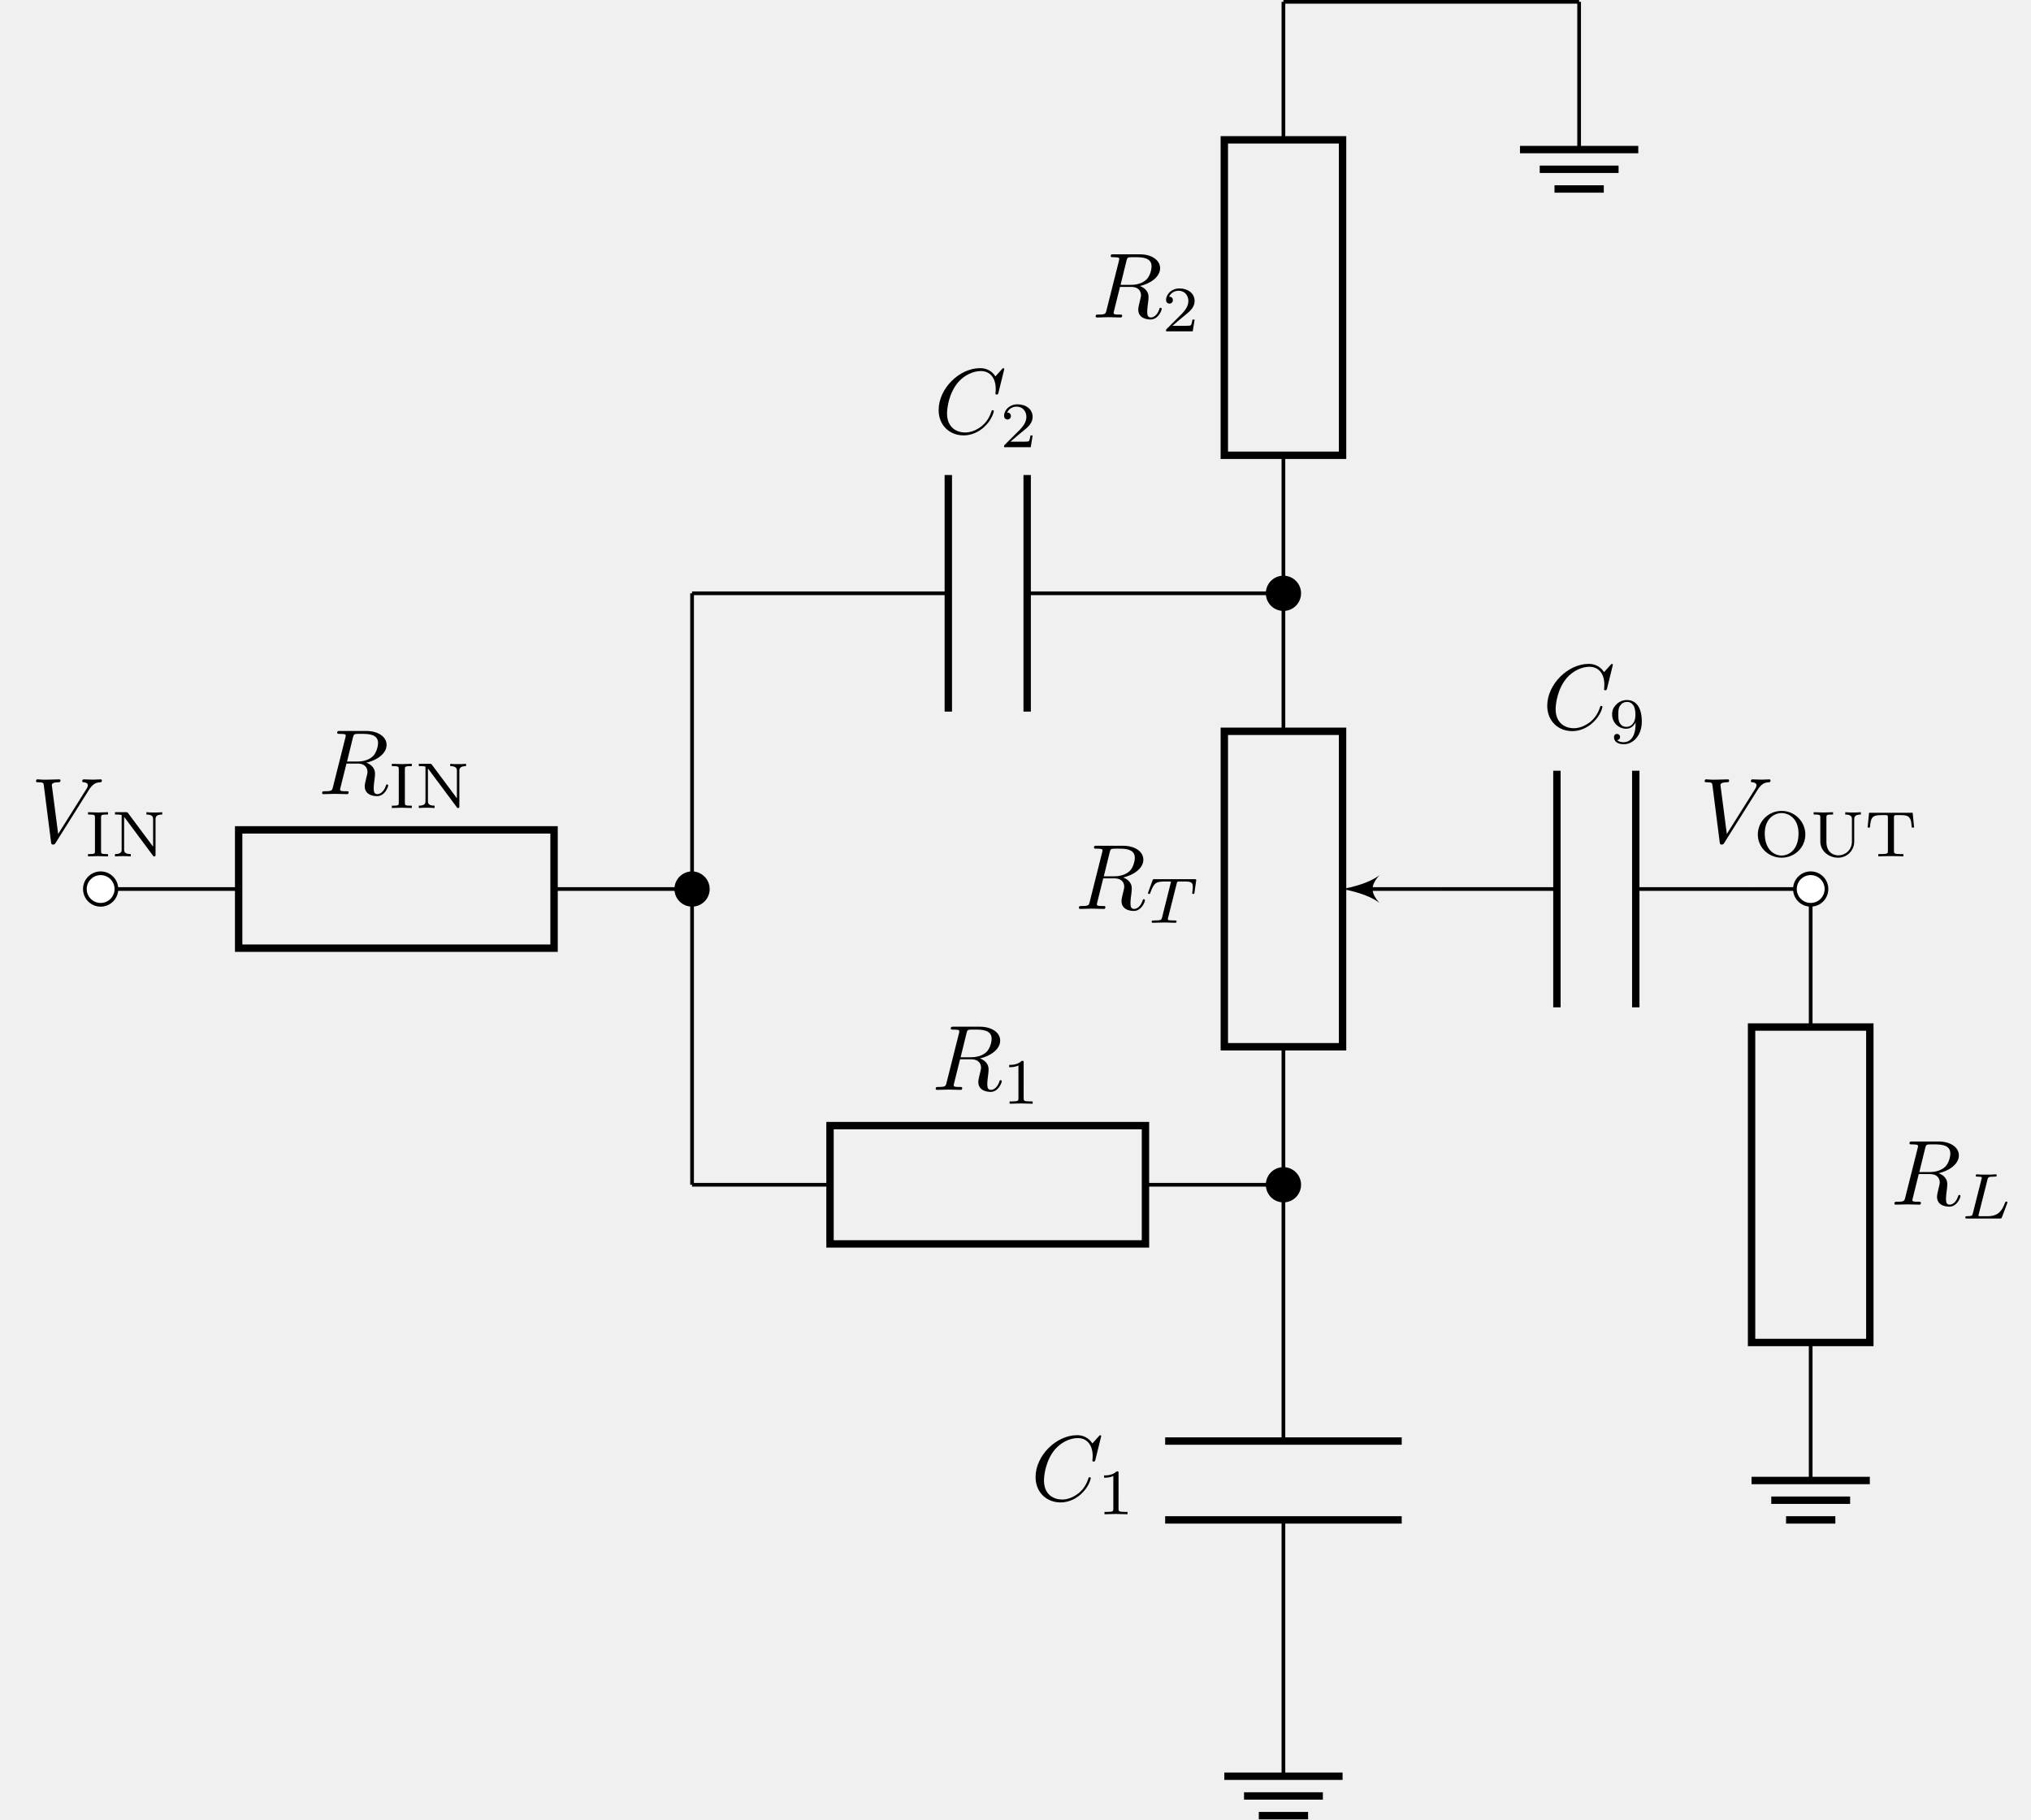
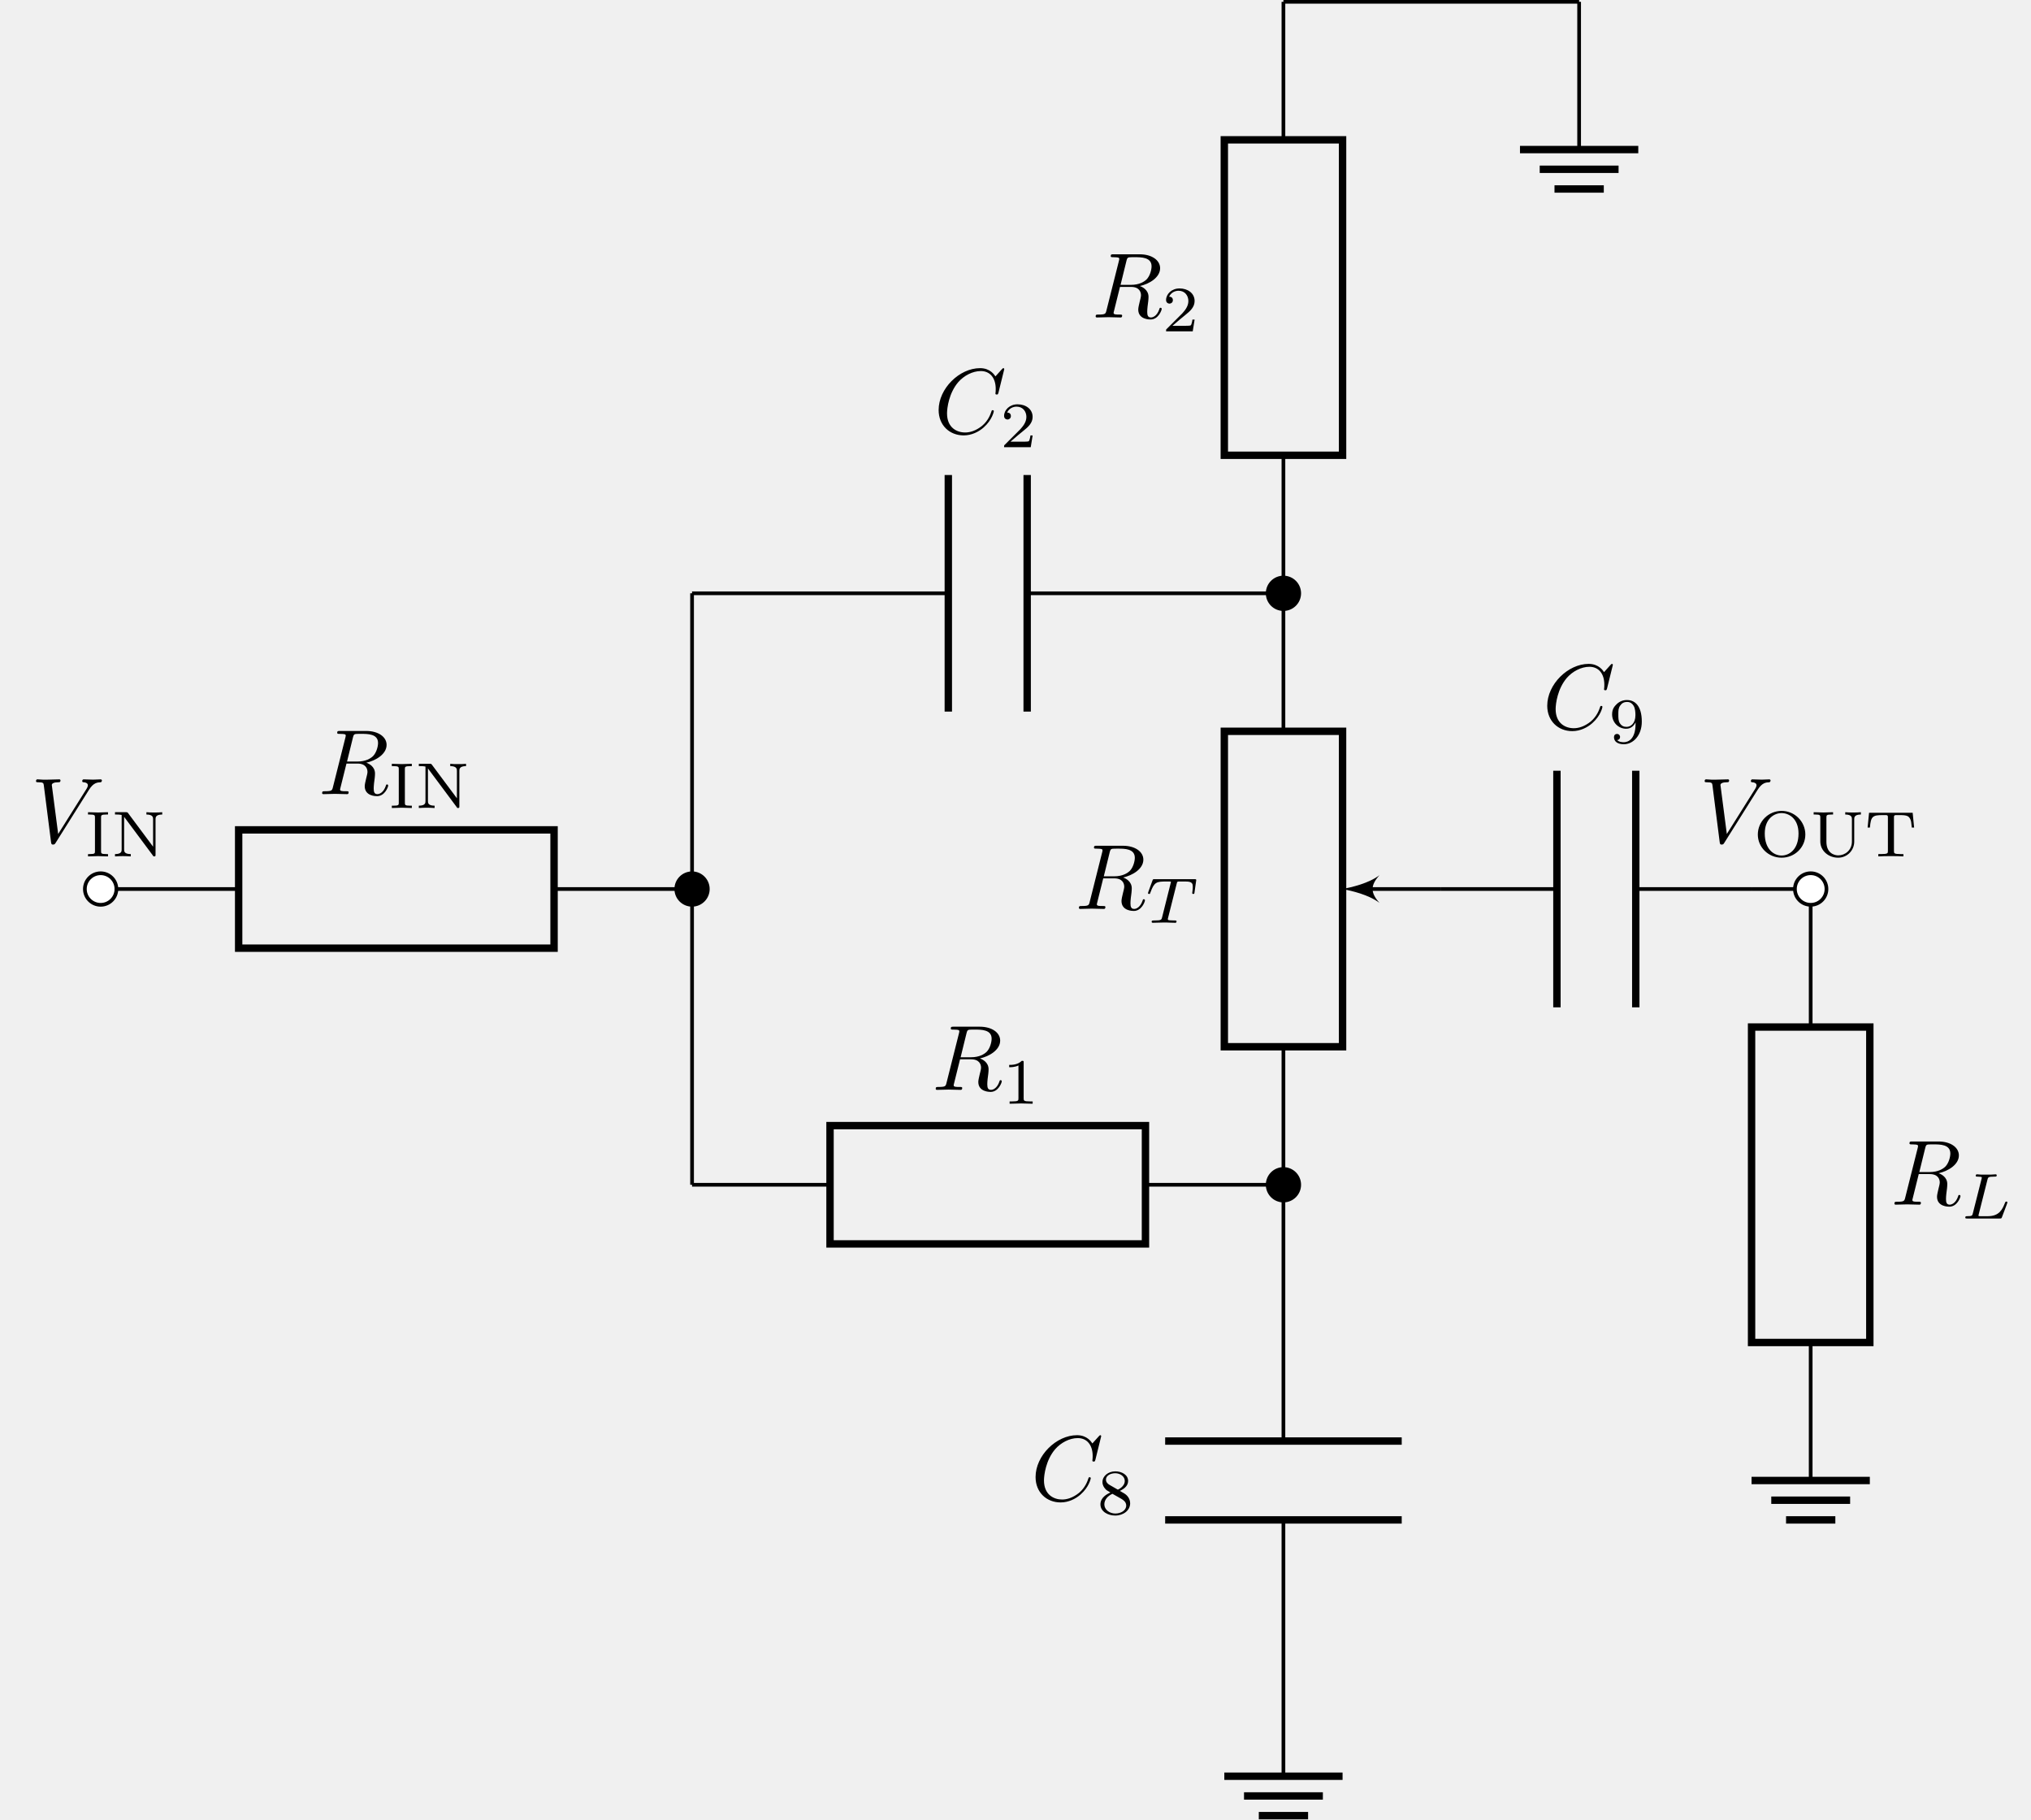
<svg xmlns="http://www.w3.org/2000/svg" xmlns:xlink="http://www.w3.org/1999/xlink" width="292.051" height="261.584" viewBox="0 0 219.038 196.188">
  <defs>
    <path id="a" d="M3.734-6.125c.063-.234.094-.328.282-.36.093-.015.406-.015.609-.015.703 0 1.813 0 1.813.984 0 .344-.157 1.032-.547 1.422-.266.25-.782.578-1.688.578h-1.11Zm1.438 2.734c1.016-.218 2.187-.921 2.187-1.921 0-.86-.89-1.5-2.203-1.5H2.328c-.203 0-.297 0-.297.203 0 .109.094.109.281.109.016 0 .204 0 .376.016.187.03.265.03.265.172 0 .03 0 .062-.031.187L1.578-.781c-.094.39-.11.469-.906.469-.172 0-.266 0-.266.203C.406 0 .531 0 .546 0c.282 0 .985-.031 1.25-.031.282 0 1 .031 1.282.031.078 0 .188 0 .188-.203 0-.11-.079-.11-.282-.11-.359 0-.64 0-.64-.171 0-.063.015-.11.031-.172l.656-2.64H4.22c.906 0 1.078.562 1.078.905 0 .141-.078.454-.14.688-.063.281-.157.64-.157.844C5 .219 6.203.219 6.328.219c.844 0 1.203-1 1.203-1.14 0-.126-.11-.126-.125-.126-.093 0-.11.063-.125.14-.25.735-.687.907-.906.907-.328 0-.406-.219-.406-.61 0-.312.062-.812.11-1.14.015-.14.03-.328.03-.469 0-.765-.671-1.078-.937-1.172m0 0" />
    <path id="f" d="M7.578-6.922c0-.031-.016-.11-.11-.11-.03 0-.046.016-.155.126l-.688.765c-.094-.14-.547-.89-1.656-.89C2.734-7.031.5-4.828.5-2.516.5-.875 1.672.22 3.203.22c.86 0 1.625-.39 2.156-.86.922-.812 1.094-1.718 1.094-1.75 0-.109-.11-.109-.125-.109-.062 0-.11.031-.125.11-.094.28-.328 1-1.016 1.578-.687.546-1.312.718-1.828.718-.89 0-1.953-.515-1.953-2.062 0-.578.203-2.188 1.203-3.36.61-.703 1.547-1.203 2.438-1.203 1.016 0 1.61.766 1.61 1.922 0 .406-.032.406-.032.516 0 .093.11.093.14.093.126 0 .126-.015.188-.203Zm0 0" />
-     <path id="j" d="M6.266-5.672c.484-.781.906-.812 1.265-.828.125-.016.14-.172.14-.187 0-.079-.062-.125-.14-.125-.25 0-.547.03-.812.03-.328 0-.672-.03-.985-.03-.062 0-.187 0-.187.187 0 .11.078.125.156.125.266.016.453.125.453.328 0 .156-.14.375-.14.375L2.953-.922l-.687-5.281c0-.172.234-.297.687-.297.14 0 .25 0 .25-.203 0-.078-.078-.11-.125-.11-.406 0-.828.032-1.25.032h-.547c-.172 0-.36-.032-.531-.032-.078 0-.187 0-.187.188 0 .125.078.125.25.125.546 0 .562.094.593.344l.782 6.14c.03.204.078.235.203.235.156 0 .203-.047.28-.172Zm0 0" />
+     <path id="k" d="M6.266-5.672c.484-.781.906-.812 1.265-.828.125-.016.14-.172.14-.187 0-.079-.062-.125-.14-.125-.25 0-.547.03-.812.03-.328 0-.672-.03-.985-.03-.062 0-.187 0-.187.187 0 .11.078.125.156.125.266.016.453.125.453.328 0 .156-.14.375-.14.375L2.953-.922l-.687-5.281c0-.172.234-.297.687-.297.14 0 .25 0 .25-.203 0-.078-.078-.11-.125-.11-.406 0-.828.032-1.25.032h-.547c-.172 0-.36-.032-.531-.032-.078 0-.187 0-.187.188 0 .125.078.125.25.125.546 0 .562.094.593.344l.782 6.14c.03.204.078.235.203.235.156 0 .203-.047.28-.172Zm0 0" />
    <path id="b" d="M1.766-4.187c0-.235 0-.329.578-.329h.172v-.25c-.047 0-.797.032-1.078.032S.39-4.766.359-4.766v.25h.172c.578 0 .578.094.578.329v3.609c0 .25 0 .328-.578.328H.36V0c.047 0 .797-.031 1.079-.031.28 0 1.046.031 1.078.031v-.25h-.172c-.578 0-.578-.078-.578-.328Zm0 0" />
    <path id="c" d="M1.813-4.656c-.079-.094-.079-.11-.22-.11H.392v.25h.203c.312 0 .484.047.515.047V-.75c0 .188 0 .5-.718.5V0c.28-.016.562-.031.843-.031.297 0 .579.015.86.031v-.25c-.719 0-.719-.312-.719-.5v-3.516L4.469-.109C4.53 0 4.547 0 4.625 0c.14 0 .14-.062.14-.187V-4c0-.187 0-.516.72-.516v-.25c-.298.032-.579.032-.86.032s-.562 0-.844-.032v.25c.719 0 .719.329.719.516v2.953Zm0 0" />
    <path id="d" d="M2.328-4.437c0-.188 0-.188-.203-.188-.453.438-1.078.438-1.36.438v.25c.157 0 .626 0 1-.188v3.547c0 .234 0 .328-.687.328H.812V0c.125 0 .985-.031 1.235-.031.219 0 1.094.031 1.25.031v-.25H3.03c-.703 0-.703-.094-.703-.328Zm0 0" />
    <path id="e" d="M3.516-1.266H3.28c-.015.157-.094.563-.187.625-.047.047-.578.047-.688.047H1.125c.734-.64.984-.843 1.39-1.172.516-.406 1-.843 1-1.5 0-.843-.734-1.359-1.624-1.359-.86 0-1.453.61-1.453 1.25 0 .344.296.39.375.39.156 0 .359-.124.359-.374 0-.125-.047-.375-.406-.375.218-.485.687-.641 1.015-.641.703 0 1.063.547 1.063 1.11 0 .609-.438 1.078-.656 1.328L.516-.266C.437-.203.437-.187.437 0h2.876Zm0 0" />
-     <path id="g" d="M2.906-2.078c0 1.734-.844 2-1.265 2-.157 0-.532-.016-.72-.234a.315.315 0 0 0 .313-.329.32.32 0 0 0-.328-.328c-.203 0-.328.14-.328.344 0 .469.39.766 1.063.766 1 0 1.937-.938 1.937-2.438 0-1.719-.765-2.328-1.578-2.328a1.55 1.55 0 0 0-1.11.422c-.234.234-.515.5-.515 1.125 0 .89.703 1.547 1.516 1.547.562 0 .859-.375 1.015-.688Zm-.969.344c-.28 0-.53-.079-.734-.407-.156-.25-.156-.546-.156-.937 0-.406 0-.672.203-.953.172-.25.39-.39.75-.39s.578.218.688.405c.187.282.203.782.203 1.016 0 .906-.516 1.266-.953 1.266m0 0" />
-     <path id="k" d="M5.61-2.36a2.56 2.56 0 0 0-2.563-2.546A2.56 2.56 0 0 0 .484-2.36c0 1.375 1.141 2.5 2.563 2.5 1.437 0 2.562-1.125 2.562-2.5M3.046-.093c-.813 0-1.813-.656-1.813-2.375 0-1.61 1.032-2.203 1.813-2.203.797 0 1.828.594 1.828 2.203 0 1.719-1 2.375-1.828 2.375m0 0" />
-     <path id="l" d="M4.766-4c0-.187 0-.516.718-.516v-.25c-.28.032-.578.032-.843.032-.282 0-.578 0-.844-.032v.25c.719 0 .719.329.719.516v2.39c0 .954-.75 1.5-1.47 1.5-.405 0-1.28-.218-1.28-1.468v-2.61c0-.25.015-.328.562-.328h.156v-.25c-.343.016-.796.032-1.046.032S.734-4.75.39-4.766v.25h.172c.53 0 .546.079.546.329v2.578C1.11-.594 2 .14 3.031.14a1.73 1.73 0 0 0 1.735-1.735Zm0 0" />
-     <path id="m" d="M5.188-4.703H.484L.328-3.11h.25c.094-1.203.297-1.344 1.36-1.344h.421c.157.031.157.11.157.266v3.609c0 .234 0 .328-.735.328h-.297V0c.344-.031 1-.031 1.36-.031s1 0 1.344.031v-.25H3.89c-.72 0-.72-.094-.72-.328v-3.61c0-.156 0-.234.157-.265h.406c.391 0 .688 0 .938.125.312.203.36.64.36.672l.062.547h.25Zm0 0" />
-     <path id="h" d="M3.39-4.219c.047-.203.063-.218.22-.234h.406c.437 0 .609 0 .78.047.313.093.329.297.329.547 0 .109 0 .203-.047.562l-.016.078c0 .078.047.11.125.11.11 0 .11-.063.125-.172L5.5-4.61c0-.094-.078-.094-.203-.094H1.016c-.172 0-.188 0-.235.14L.328-3.327c0 .031-.031.094-.031.125s.016.094.125.094c.094 0 .094-.032.14-.172.407-1.11.641-1.172 1.704-1.172h.28c.22 0 .22 0 .22.062 0 0 0 .047-.032.141L1.813-.578C1.75-.328 1.734-.25 1-.25c-.25 0-.312 0-.312.156 0 .016.015.094.125.094.187 0 .406-.016.593-.016.203 0 .407-.015.594-.015.203 0 .438 0 .64.015.188 0 .391.016.579.016.062 0 .156 0 .156-.156 0-.094-.062-.094-.281-.094-.125 0-.266-.016-.406-.016-.235-.015-.25-.046-.25-.125 0-.062 0-.062.03-.171Zm0 0" />
-     <path id="i" d="M2.875-4.187c.063-.25.078-.329.719-.329.219 0 .281 0 .281-.14 0-.016 0-.11-.11-.11a6 6 0 0 0-.515.032H2.203c-.14 0-.312-.032-.453-.032-.031 0-.14 0-.14.157 0 .093.077.093.218.093.016 0 .14 0 .266.016.156.016.172.031.172.11 0 0 0 .046-.032.14L1.297-.547c-.063.235-.078.297-.61.297-.109 0-.203 0-.203.14 0 .11.079.11.204.11h3.5c.187 0 .187 0 .25-.14.062-.188.593-1.532.593-1.594 0-.016-.015-.094-.125-.094-.078 0-.093.031-.14.14C4.5-1.03 4.188-.25 2.922-.25h-.797c-.203 0-.219-.016-.219-.078 0 0 0-.031.032-.14Zm0 0" />
-     <clipPath id="n">
+     <path id="g" d="M2.469-2.516c.547-.265.89-.593.89-1.078 0-.672-.703-1.031-1.375-1.031-.765 0-1.39.5-1.39 1.156 0 .328.156.563.281.703.125.157.172.188.578.422-.39.172-1.078.547-1.078 1.281 0 .766.797 1.204 1.594 1.204.89 0 1.61-.563 1.61-1.313 0-.469-.267-.86-.673-1.094-.094-.062-.328-.187-.437-.25m-1.125-.656c-.188-.11-.375-.297-.375-.562 0-.438.5-.688 1-.688.547 0 1.031.344 1.031.828 0 .625-.734.938-.734.938-.016 0-.032 0-.079-.031Zm.328.969.969.547c.172.11.515.312.515.718 0 .532-.578.86-1.172.86-.64 0-1.187-.422-1.187-.984 0-.516.375-.922.875-1.141m0 0" />
+     <path id="h" d="M2.906-2.078c0 1.734-.844 2-1.265 2-.157 0-.532-.016-.72-.234a.315.315 0 0 0 .313-.329.32.32 0 0 0-.328-.328c-.203 0-.328.14-.328.344 0 .469.39.766 1.063.766 1 0 1.937-.938 1.937-2.438 0-1.719-.765-2.328-1.578-2.328a1.55 1.55 0 0 0-1.11.422c-.234.234-.515.5-.515 1.125 0 .89.703 1.547 1.516 1.547.562 0 .859-.375 1.015-.688Zm-.969.344c-.28 0-.53-.079-.734-.407-.156-.25-.156-.546-.156-.937 0-.406 0-.672.203-.953.172-.25.39-.39.75-.39s.578.218.688.405c.187.282.203.782.203 1.016 0 .906-.516 1.266-.953 1.266m0 0" />
+     <path id="l" d="M5.61-2.36a2.56 2.56 0 0 0-2.563-2.546A2.56 2.56 0 0 0 .484-2.36c0 1.375 1.141 2.5 2.563 2.5 1.437 0 2.562-1.125 2.562-2.5M3.046-.093c-.813 0-1.813-.656-1.813-2.375 0-1.61 1.032-2.203 1.813-2.203.797 0 1.828.594 1.828 2.203 0 1.719-1 2.375-1.828 2.375m0 0" />
+     <path id="m" d="M4.766-4c0-.187 0-.516.718-.516v-.25c-.28.032-.578.032-.843.032-.282 0-.578 0-.844-.032v.25c.719 0 .719.329.719.516v2.39c0 .954-.75 1.5-1.47 1.5-.405 0-1.28-.218-1.28-1.468v-2.61c0-.25.015-.328.562-.328h.156v-.25c-.343.016-.796.032-1.046.032S.734-4.75.39-4.766v.25h.172c.53 0 .546.079.546.329v2.578C1.11-.594 2 .14 3.031.14a1.73 1.73 0 0 0 1.735-1.735Zm0 0" />
+     <path id="n" d="M5.188-4.703H.484L.328-3.11h.25c.094-1.203.297-1.344 1.36-1.344h.421c.157.031.157.11.157.266v3.609c0 .234 0 .328-.735.328h-.297V0c.344-.031 1-.031 1.36-.031s1 0 1.344.031v-.25H3.89c-.72 0-.72-.094-.72-.328v-3.61c0-.156 0-.234.157-.265h.406c.391 0 .688 0 .938.125.312.203.36.64.36.672l.062.547h.25Zm0 0" />
+     <path id="i" d="M3.39-4.219c.047-.203.063-.218.22-.234h.406c.437 0 .609 0 .78.047.313.093.329.297.329.547 0 .109 0 .203-.047.562l-.016.078c0 .078.047.11.125.11.11 0 .11-.063.125-.172L5.5-4.61c0-.094-.078-.094-.203-.094H1.016c-.172 0-.188 0-.235.14L.328-3.327c0 .031-.031.094-.031.125s.016.094.125.094c.094 0 .094-.032.14-.172.407-1.11.641-1.172 1.704-1.172h.28c.22 0 .22 0 .22.062 0 0 0 .047-.032.141L1.813-.578C1.75-.328 1.734-.25 1-.25c-.25 0-.312 0-.312.156 0 .016.015.094.125.094.187 0 .406-.016.593-.016.203 0 .407-.015.594-.015.203 0 .438 0 .64.015.188 0 .391.016.579.016.062 0 .156 0 .156-.156 0-.094-.062-.094-.281-.094-.125 0-.266-.016-.406-.016-.235-.015-.25-.046-.25-.125 0-.062 0-.062.03-.171Zm0 0" />
+     <path id="j" d="M2.875-4.187c.063-.25.078-.329.719-.329.219 0 .281 0 .281-.14 0-.016 0-.11-.11-.11a6 6 0 0 0-.515.032H2.203c-.14 0-.312-.032-.453-.032-.031 0-.14 0-.14.157 0 .093.077.093.218.093.016 0 .14 0 .266.016.156.016.172.031.172.11 0 0 0 .046-.032.14L1.297-.547c-.063.235-.078.297-.61.297-.109 0-.203 0-.203.14 0 .11.079.11.204.11h3.5c.187 0 .187 0 .25-.14.062-.188.593-1.532.593-1.594 0-.016-.015-.094-.125-.094-.078 0-.093.031-.14.14C4.5-1.03 4.188-.25 2.922-.25h-.797c-.203 0-.219-.016-.219-.078 0 0 0-.031.032-.14Zm0 0" />
+     <clipPath id="o">
      <path d="M131 191h15v5.188h-15Zm0 0" />
    </clipPath>
  </defs>
  <path fill="none" stroke="#000" stroke-miterlimit="10" stroke-width=".399" d="M10.855 95.867h14.883m34.016 0h14.883" />
  <path fill="none" stroke="#000" stroke-miterlimit="10" stroke-width=".797" d="M25.738 89.488h34.016v12.758H25.738Zm0 0" />
  <use xlink:href="#a" x="34.334" y="85.635" />
  <use xlink:href="#b" x="41.898" y="87.13" />
  <use xlink:href="#c" x="44.776" y="87.13" />
  <path fill="none" stroke="#000" stroke-miterlimit="10" stroke-width=".399" d="M74.637 127.758h14.879m34.02 0h14.878" />
  <path fill="none" stroke="#000" stroke-miterlimit="10" stroke-width=".797" d="M89.516 121.379h34.02v12.758h-34.02Zm0 0" />
  <use xlink:href="#a" x="100.507" y="117.525" />
  <use xlink:href="#d" x="108.072" y="119.02" />
  <path fill="none" stroke="#000" stroke-miterlimit="10" stroke-width=".399" d="M138.414 63.977V49.094m0-34.016V.195" />
  <path fill="none" stroke="#000" stroke-miterlimit="10" stroke-width=".797" d="M144.793 15.078v34.016h-12.754V15.078Zm0 0" />
  <use xlink:href="#a" x="117.756" y="34.234" />
  <use xlink:href="#e" x="125.32" y="35.728" />
  <path fill="none" stroke="#000" stroke-miterlimit="10" stroke-width=".399" d="M138.414 127.758v27.637m0 8.503v27.641" />
  <path fill="none" stroke="#000" stroke-miterlimit="10" stroke-width=".797" d="M151.172 155.395H125.66m25.512 8.503H125.66" />
  <use xlink:href="#f" x="111.184" y="161.793" />
-   <use xlink:href="#d" x="118.304" y="163.287" />
+   <use xlink:href="#g" x="118.304" y="163.287" />
  <path fill="none" stroke="#000" stroke-miterlimit="10" stroke-width=".399" d="M74.637 63.977h27.636m8.504 0h27.637" />
  <path fill="none" stroke="#000" stroke-miterlimit="10" stroke-width=".797" d="M102.273 51.223v25.511m8.504-25.511v25.511" />
  <use xlink:href="#f" x="100.729" y="46.73" />
  <use xlink:href="#e" x="107.85" y="48.224" />
  <path fill="none" stroke="#000" stroke-miterlimit="10" stroke-width=".399" d="M155.426 95.867h12.484m8.504 0h12.488" />
  <path fill="none" stroke="#000" stroke-miterlimit="10" stroke-width=".797" d="M167.91 83.113v25.512m8.504-25.512v25.512" />
  <use xlink:href="#f" x="166.366" y="78.62" />
-   <use xlink:href="#g" x="173.486" y="80.114" />
+   <use xlink:href="#h" x="173.486" y="80.114" />
  <path fill="none" stroke="#000" stroke-miterlimit="10" stroke-width=".399" d="M138.414 63.977v14.882m0 34.016v14.883" />
  <path fill="none" stroke="#000" stroke-miterlimit="10" stroke-width=".797" d="M132.04 112.875V78.859h12.753v34.016Zm0 0" />
  <path fill="none" stroke="#000" stroke-miterlimit="10" stroke-width=".399" d="M155.422 95.867h-8.238" />
  <path d="M144.793 95.867c.996.2 2.789.598 3.984 1.496-.996-1.097-.996-1.894 0-2.988-1.195.895-2.988 1.293-3.984 1.492m0 0" />
  <use xlink:href="#a" x="115.949" y="98.013" />
-   <use xlink:href="#h" x="123.513" y="99.508" />
+   <use xlink:href="#i" x="123.513" y="99.508" />
  <path fill="none" stroke="#000" stroke-miterlimit="10" stroke-width=".399" d="M195.277 95.867v14.883m0 34.016v14.882" />
  <path fill="none" stroke="#000" stroke-miterlimit="10" stroke-width=".797" d="M188.902 144.766V110.75h12.754v34.016Zm0 0" />
  <use xlink:href="#a" x="203.901" y="129.903" />
-   <use xlink:href="#i" x="211.466" y="131.397" />
+   <use xlink:href="#j" x="211.466" y="131.397" />
  <path fill="none" stroke="#000" stroke-miterlimit="10" stroke-width=".399" d="M74.637 95.867v-31.89M74.637 95.867v31.89M138.414.195h31.89M170.305.195V16.13M188.902 95.867h6.375" />
-   <use xlink:href="#j" x="3.321" y="90.854" />
+   <use xlink:href="#k" x="3.321" y="90.854" />
  <use xlink:href="#b" x="9.132" y="92.349" />
  <use xlink:href="#c" x="12.01" y="92.349" />
-   <use xlink:href="#j" x="183.28" y="90.854" />
-   <use xlink:href="#k" x="189.092" y="92.349" />
-   <use xlink:href="#l" x="195.208" y="92.349" />
-   <use xlink:href="#m" x="201.089" y="92.349" />
+   <use xlink:href="#k" x="183.28" y="90.854" />
+   <use xlink:href="#l" x="189.092" y="92.349" />
+   <use xlink:href="#m" x="195.208" y="92.349" />
+   <use xlink:href="#n" x="201.089" y="92.349" />
  <path stroke="#000" stroke-miterlimit="10" stroke-width=".399" d="M76.336 95.867a1.7 1.7 0 1 0-3.4.003 1.7 1.7 0 0 0 3.4-.003ZM140.117 127.758a1.701 1.701 0 0 0-3.402 0 1.7 1.7 0 0 0 3.402 0ZM140.117 63.977a1.701 1.701 0 1 0-3.402.004 1.701 1.701 0 0 0 3.402-.004Zm0 0" />
-   <g clip-path="url(#n)">
+   <g clip-path="url(#o)">
    <path fill="none" stroke="#000" stroke-miterlimit="10" stroke-width=".797" d="M132.04 191.54h12.753m-10.629 2.124h8.504m-6.91 2.125h5.316" />
  </g>
  <path fill="none" stroke="#000" stroke-miterlimit="10" stroke-width=".797" d="M188.902 159.648h12.754m-10.629 2.125h8.504m-6.91 2.125h5.316M163.926 16.129h12.758m-10.63 2.125h8.505m-6.91 2.125h5.316" />
  <path fill="#FFF" stroke="#000" stroke-miterlimit="10" stroke-width=".399" d="M12.555 95.867a1.7 1.7 0 1 0-3.401.003 1.7 1.7 0 0 0 3.4-.003ZM196.98 95.867a1.701 1.701 0 0 0-3.402 0c0 .942.762 1.7 1.7 1.7.94 0 1.702-.758 1.702-1.7Zm0 0" />
</svg>
